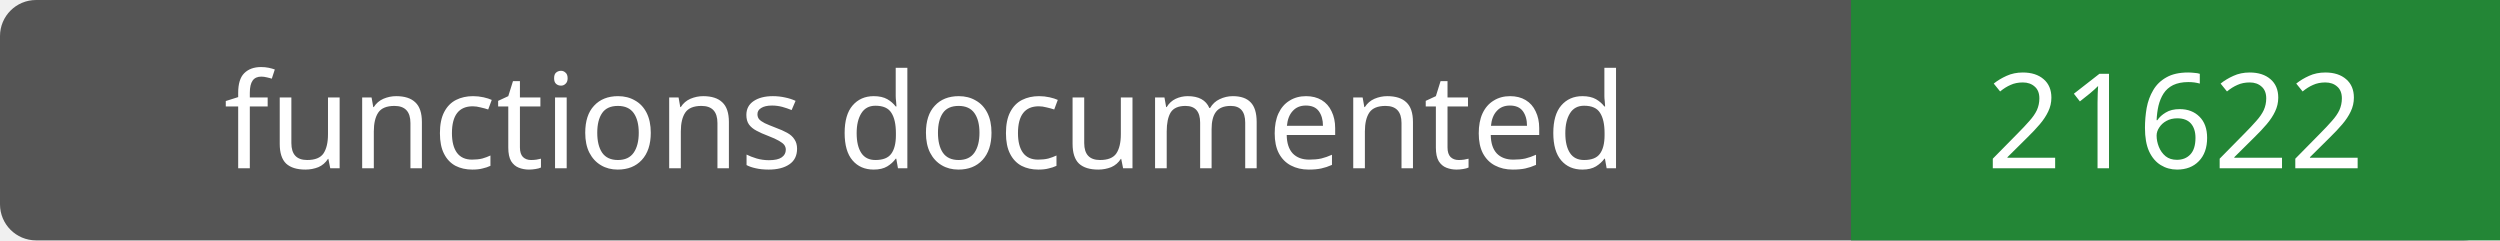
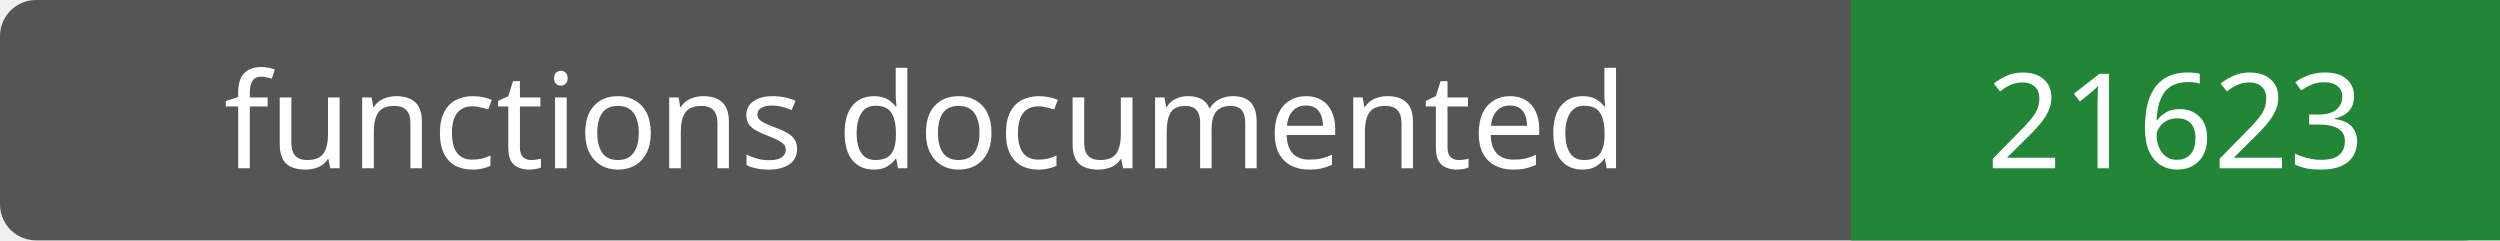
- <svg xmlns="http://www.w3.org/2000/svg" width="208" height="20" role="img" aria-label="functions documented: 21622">
+ <svg xmlns="http://www.w3.org/2000/svg" width="208" height="20" role="img" aria-label="functions documented: 21623">
  <rect width="208" height="20" rx="3" fill="#555" />
  <path fill="#238636" d="M154 0h54v20H154z" />
  <g fill="#fff" text-anchor="middle" font-family="Verdana,sans-serif" font-size="11">
    <text x="77.0" y="14">functions documented</text>
-     <text x="181.0" y="14">21622</text>
+     <text x="181.0" y="14">21623</text>
  </g>
</svg>
